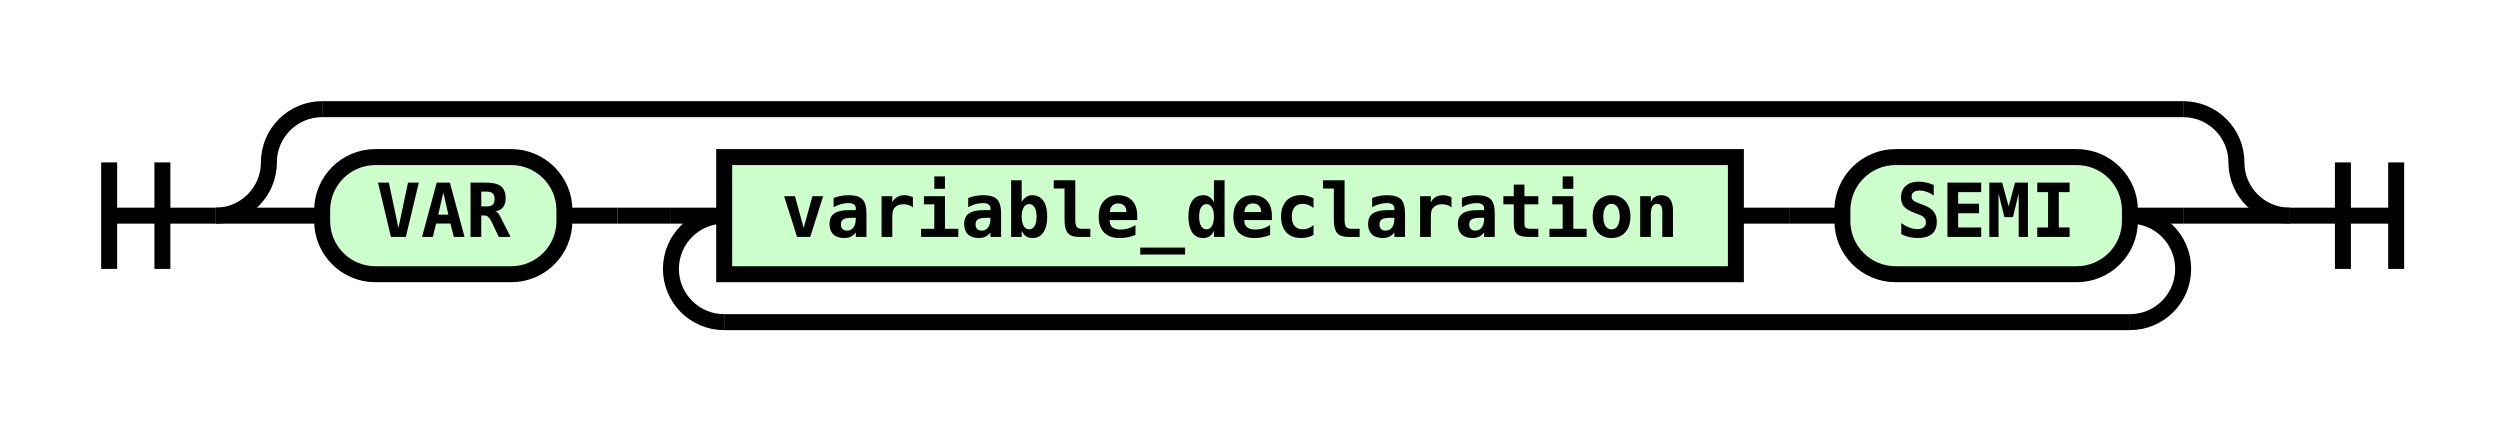
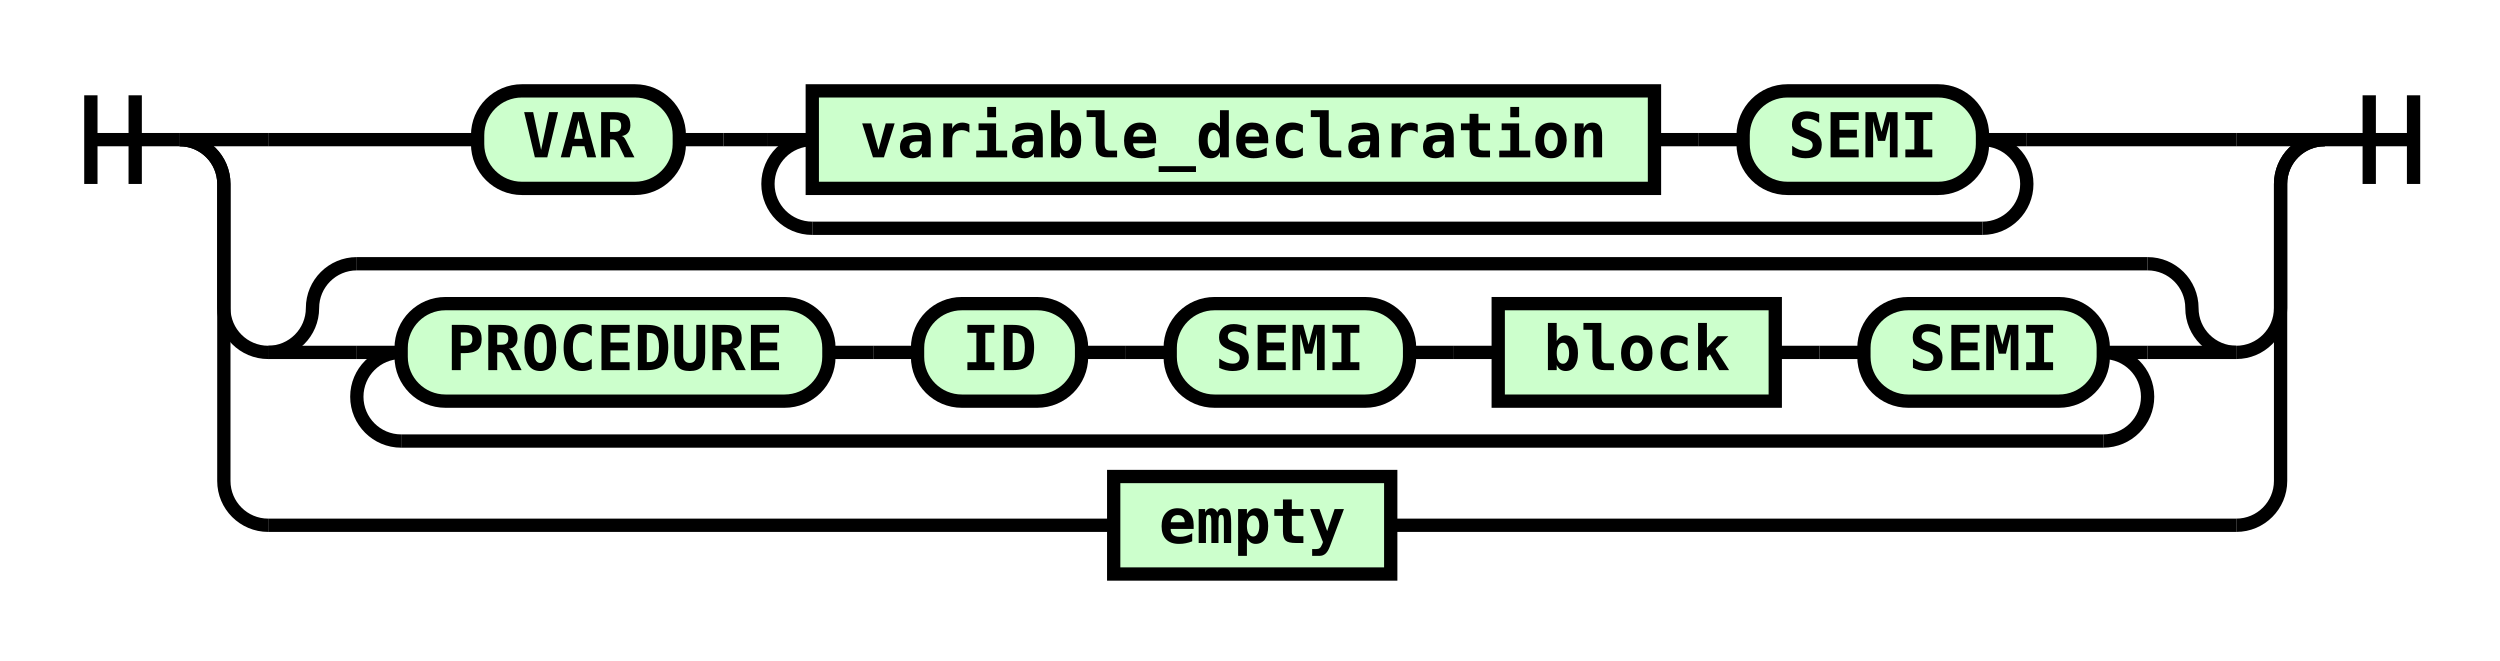
- <svg xmlns="http://www.w3.org/2000/svg" class="railroad-diagram" height="80" viewBox="0 0 469.5 80" width="469.5">
+ <svg xmlns="http://www.w3.org/2000/svg" class="railroad-diagram" height="149" viewBox="0 0 564.0 149" width="564.0">
  <style>/*  */
	svg.railroad-diagram {
		background-color:hsl(30,20%,95%);
	}
	svg.railroad-diagram path {
		stroke-width:3;
		stroke:black;
		fill:rgba(0,0,0,0);
	}
	svg.railroad-diagram text {
		font:bold 14px monospace;
		text-anchor:middle;
	}
	svg.railroad-diagram text.label{
		text-anchor:start;
	}
	svg.railroad-diagram text.comment{
		font:italic 12px monospace;
	}
	svg.railroad-diagram rect{
		stroke-width:3;
		stroke:black;
		fill:hsl(120,100%,90%);
	}
	svg.railroad-diagram rect.group-box {
		stroke: gray;
		stroke-dasharray: 10 5;
		fill: none;
	}

/*  */
</style>
  <g transform="translate(.5 .5)">
    <g>
-       <path d="M20 30v20m10 -20v20m-10 -10h20" />
+       <path d="M20 21v20m10 -20v20m-10 -10h20" />
    </g>
    <g>
-       <path d="M40 40h0.0" />
-       <path d="M429.5 40h0.0" />
-       <path d="M40.0 40a10 10 0 0 0 10 -10v0a10 10 0 0 1 10 -10" />
+       <path d="M40 31h0.0" />
+       <path d="M524.0 31h0.0" />
+       <path d="M40.0 31h20" />
      <g>
-         <path d="M60.0 20h349.5" />
-       </g>
-       <path d="M409.5 20a10 10 0 0 1 10 10v0a10 10 0 0 0 10 10" />
-       <path d="M40.0 40h20" />
-       <g>
-         <path d="M60.0 40h0.0" />
-         <path d="M409.5 40h0.0" />
+         <path d="M60.0 31h47.25" />
+         <path d="M456.75 31h47.25" />
        <g class="terminal ">
-           <path d="M60.0 40h0.0" />
-           <path d="M105.5 40h0.0" />
-           <rect height="22" rx="10" ry="10" width="45.5" x="60" y="29" />
-           <text x="82.75" y="44">VAR</text>
+           <path d="M107.25 31h0.0" />
+           <path d="M152.75 31h0.0" />
+           <rect height="22" rx="10" ry="10" width="45.5" x="107.25" y="20" />
+           <text x="130" y="35">VAR</text>
        </g>
-         <path d="M105.5 40h10" />
-         <path d="M115.5 40h10" />
+         <path d="M152.75 31h10" />
+         <path d="M162.75 31h10" />
        <g>
-           <path d="M125.5 40h0.0" />
-           <path d="M409.5 40h0.0" />
-           <path d="M125.5 40h10" />
+           <path d="M172.75 31h0.0" />
+           <path d="M456.75 31h0.0" />
+           <path d="M172.75 31h10" />
          <g>
-             <path d="M135.5 40h0.0" />
-             <path d="M399.5 40h0.0" />
+             <path d="M182.75 31h0.0" />
+             <path d="M446.75 31h0.0" />
            <g class="non-terminal ">
-               <path d="M135.5 40h0.0" />
-               <path d="M325.5 40h0.0" />
-               <rect height="22" width="190" x="135.5" y="29" />
-               <text x="230.5" y="44">variable_declaration</text>
+               <path d="M182.75 31h0.0" />
+               <path d="M372.75 31h0.0" />
+               <rect height="22" width="190" x="182.75" y="20" />
+               <text x="277.75" y="35">variable_declaration</text>
            </g>
-             <path d="M325.5 40h10" />
-             <path d="M335.5 40h10" />
+             <path d="M372.75 31h10" />
+             <path d="M382.75 31h10" />
            <g class="terminal ">
-               <path d="M345.5 40h0.0" />
-               <path d="M399.5 40h0.0" />
-               <rect height="22" rx="10" ry="10" width="54" x="345.5" y="29" />
-               <text x="372.5" y="44">SEMI</text>
+               <path d="M392.75 31h0.0" />
+               <path d="M446.75 31h0.0" />
+               <rect height="22" rx="10" ry="10" width="54" x="392.75" y="20" />
+               <text x="419.75" y="35">SEMI</text>
            </g>
          </g>
-           <path d="M399.5 40h10" />
-           <path d="M135.5 40a10 10 0 0 0 -10 10v0a10 10 0 0 0 10 10" />
+           <path d="M446.75 31h10" />
+           <path d="M182.75 31a10 10 0 0 0 -10 10v0a10 10 0 0 0 10 10" />
          <g>
-             <path d="M135.5 60h264.0" />
+             <path d="M182.75 51h264.0" />
          </g>
-           <path d="M399.5 60a10 10 0 0 0 10 -10v0a10 10 0 0 0 -10 -10" />
+           <path d="M446.75 51a10 10 0 0 0 10 -10v0a10 10 0 0 0 -10 -10" />
        </g>
      </g>
-       <path d="M409.5 40h20" />
+       <path d="M504.0 31h20" />
+       <path d="M40.0 31a10 10 0 0 1 10 10v28a10 10 0 0 0 10 10" />
+       <g>
+         <path d="M60.0 79h0.0" />
+         <path d="M504.0 79h0.0" />
+         <g>
+           <path d="M60.0 79h0.0" />
+           <path d="M504.0 79h0.0" />
+           <path d="M60.0 79a10 10 0 0 0 10 -10v0a10 10 0 0 1 10 -10" />
+           <g>
+             <path d="M80.0 59h404.0" />
+           </g>
+           <path d="M484.0 59a10 10 0 0 1 10 10v0a10 10 0 0 0 10 10" />
+           <path d="M60.0 79h20" />
+           <g>
+             <path d="M80.0 79h0.0" />
+             <path d="M484.0 79h0.0" />
+             <path d="M80.0 79h10" />
+             <g>
+               <path d="M90.0 79h0.0" />
+               <path d="M474.0 79h0.0" />
+               <g class="terminal ">
+                 <path d="M90.0 79h0.0" />
+                 <path d="M186.5 79h0.0" />
+                 <rect height="22" rx="10" ry="10" width="96.5" x="90" y="68" />
+                 <text x="138.25" y="83">PROCEDURE</text>
+               </g>
+               <path d="M186.5 79h10" />
+               <path d="M196.5 79h10" />
+               <g class="terminal ">
+                 <path d="M206.5 79h0.0" />
+                 <path d="M243.5 79h0.0" />
+                 <rect height="22" rx="10" ry="10" width="37" x="206.5" y="68" />
+                 <text x="225" y="83">ID</text>
+               </g>
+               <path d="M243.5 79h10" />
+               <path d="M253.5 79h10" />
+               <g class="terminal ">
+                 <path d="M263.5 79h0.0" />
+                 <path d="M317.5 79h0.0" />
+                 <rect height="22" rx="10" ry="10" width="54" x="263.5" y="68" />
+                 <text x="290.5" y="83">SEMI</text>
+               </g>
+               <path d="M317.5 79h10" />
+               <path d="M327.5 79h10" />
+               <g class="non-terminal ">
+                 <path d="M337.5 79h0.0" />
+                 <path d="M400.0 79h0.0" />
+                 <rect height="22" width="62.5" x="337.5" y="68" />
+                 <text x="368.75" y="83">block</text>
+               </g>
+               <path d="M400.0 79h10" />
+               <path d="M410.0 79h10" />
+               <g class="terminal ">
+                 <path d="M420.0 79h0.0" />
+                 <path d="M474.0 79h0.0" />
+                 <rect height="22" rx="10" ry="10" width="54" x="420" y="68" />
+                 <text x="447" y="83">SEMI</text>
+               </g>
+             </g>
+             <path d="M474.0 79h10" />
+             <path d="M90.0 79a10 10 0 0 0 -10 10v0a10 10 0 0 0 10 10" />
+             <g>
+               <path d="M90.0 99h384.0" />
+             </g>
+             <path d="M474.0 99a10 10 0 0 0 10 -10v0a10 10 0 0 0 -10 -10" />
+           </g>
+           <path d="M484.0 79h20" />
+         </g>
+       </g>
+       <path d="M504.0 79a10 10 0 0 0 10 -10v-28a10 10 0 0 1 10 -10" />
+       <path d="M40.0 31a10 10 0 0 1 10 10v67a10 10 0 0 0 10 10" />
+       <g class="non-terminal ">
+         <path d="M60.0 118h190.75" />
+         <path d="M313.25 118h190.75" />
+         <rect height="22" width="62.5" x="250.75" y="107" />
+         <text x="282" y="122">empty</text>
+       </g>
+       <path d="M504.0 118a10 10 0 0 0 10 -10v-67a10 10 0 0 1 10 -10" />
    </g>
-     <path d="M 429.5 40 h 20 m -10 -10 v 20 m 10 -20 v 20" />
+     <path d="M 524.0 31 h 20 m -10 -10 v 20 m 10 -20 v 20" />
  </g>
</svg>
